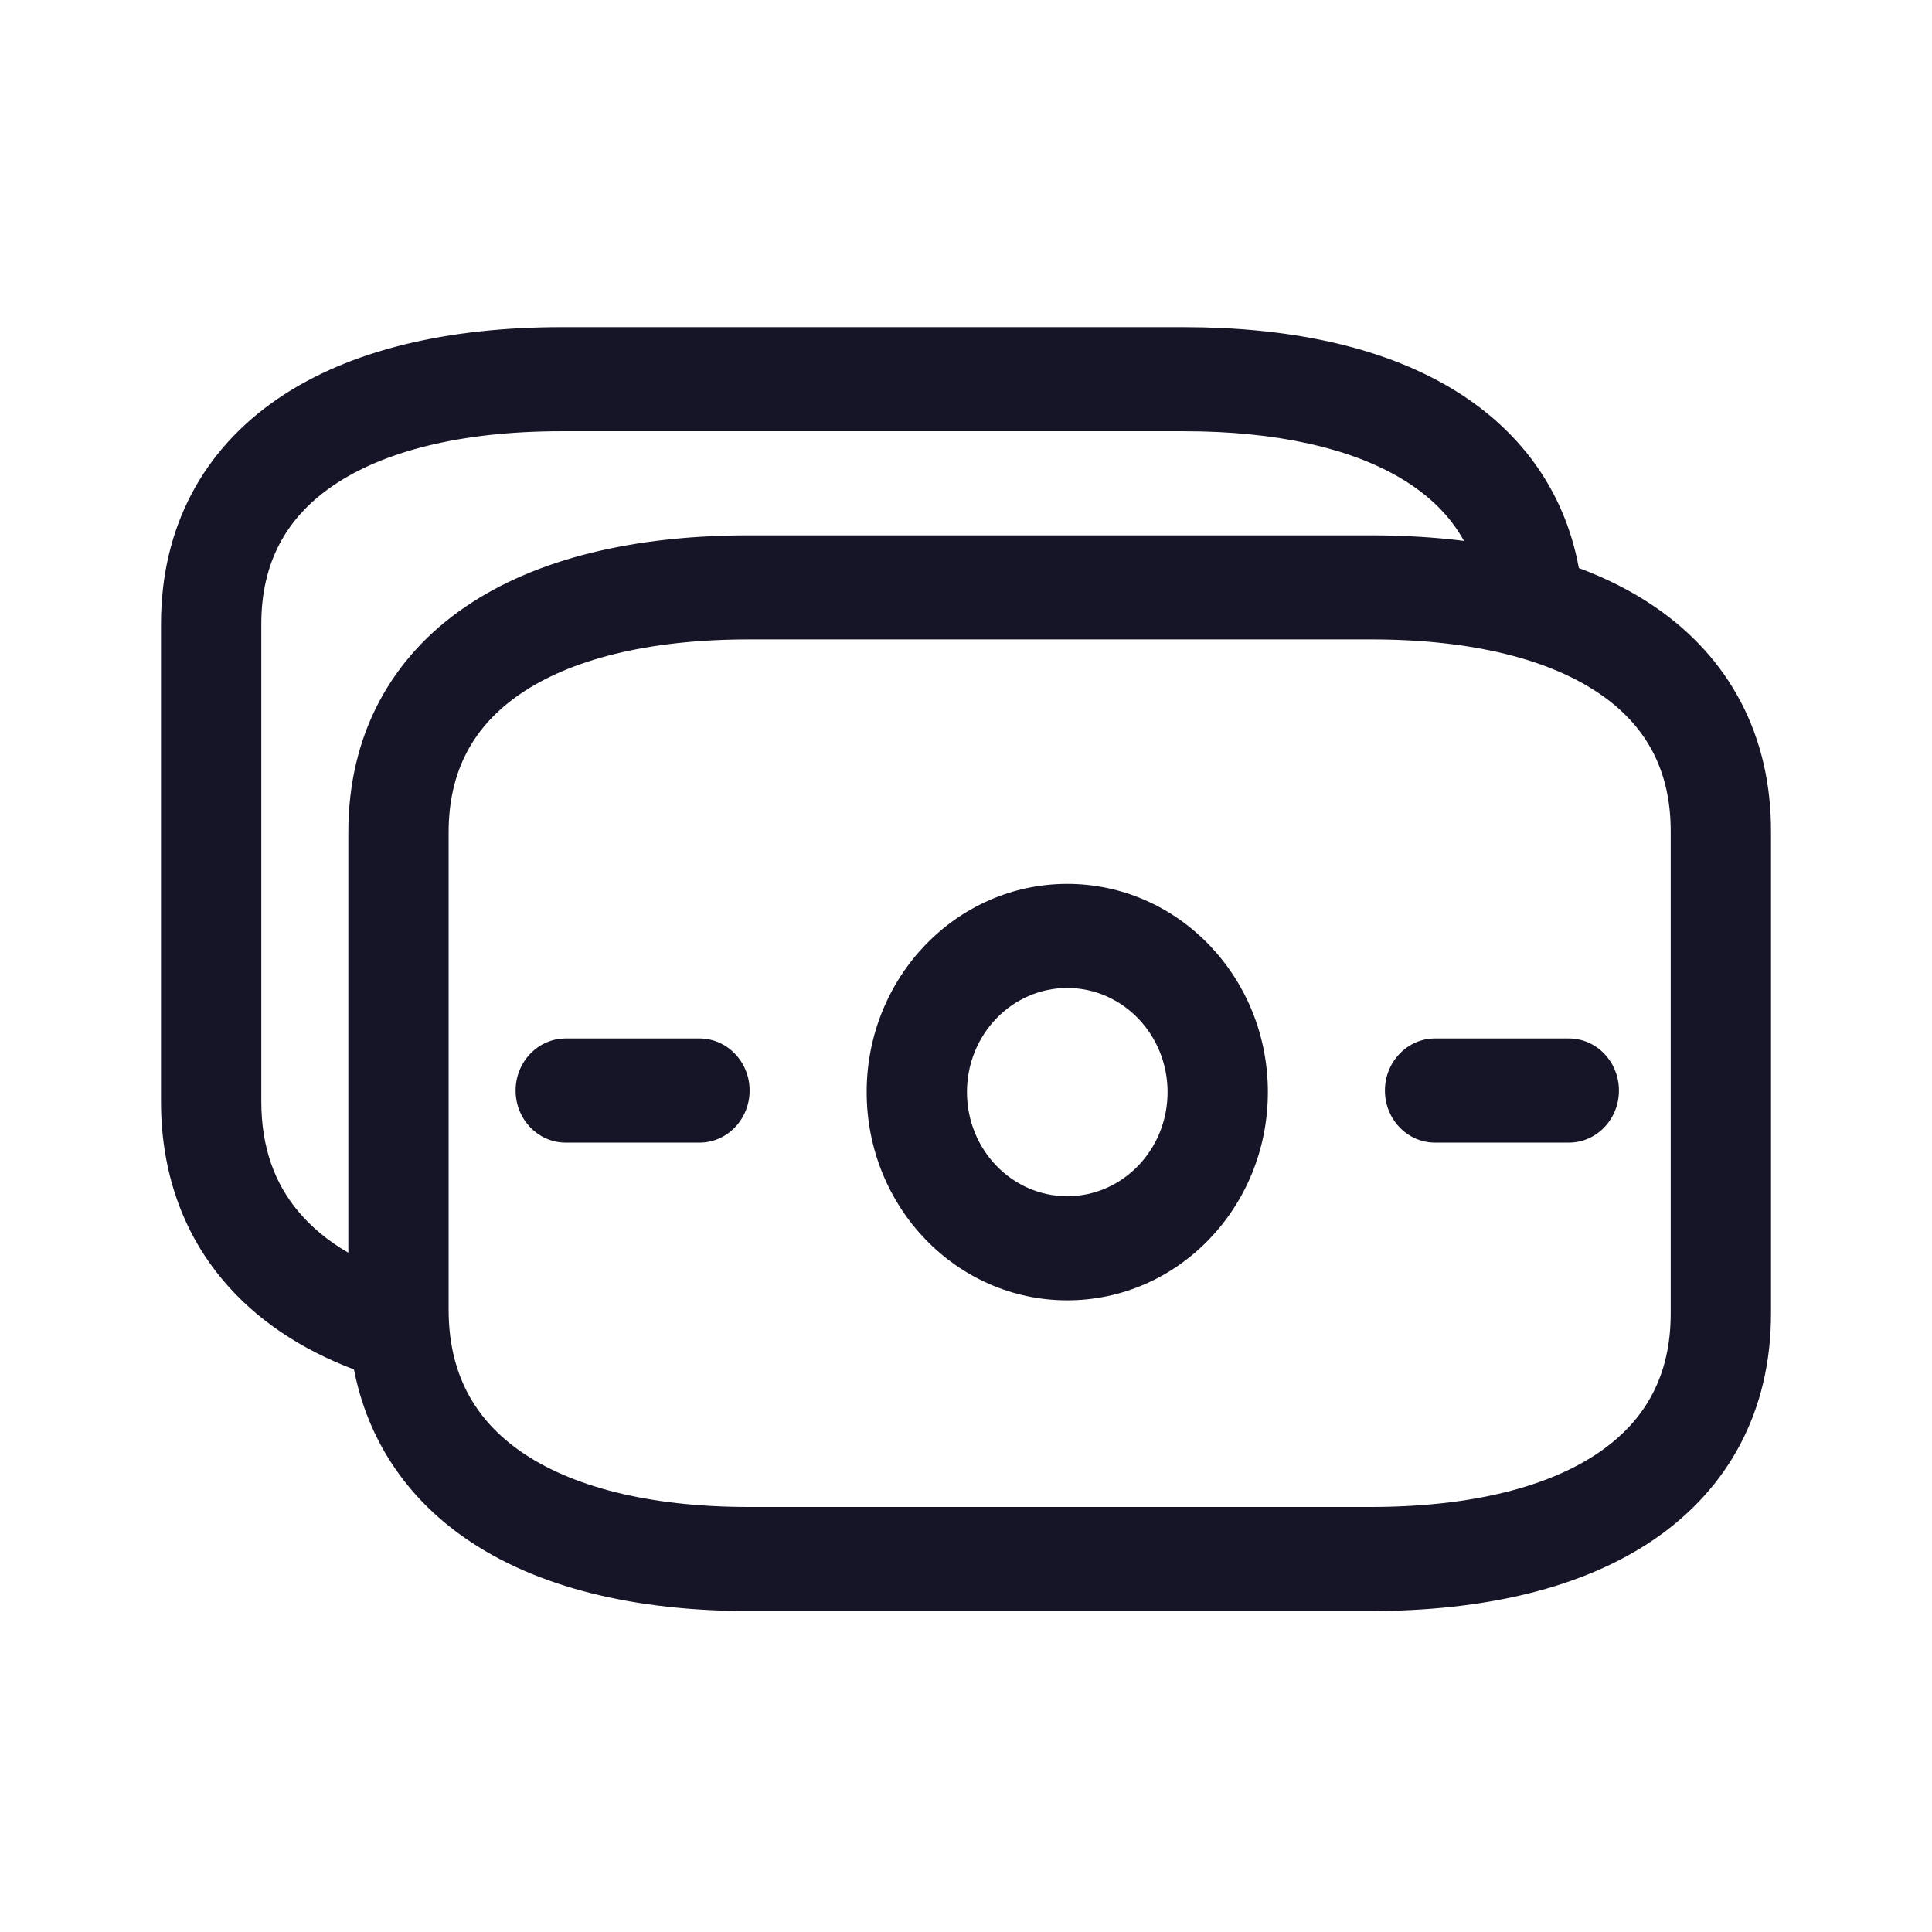
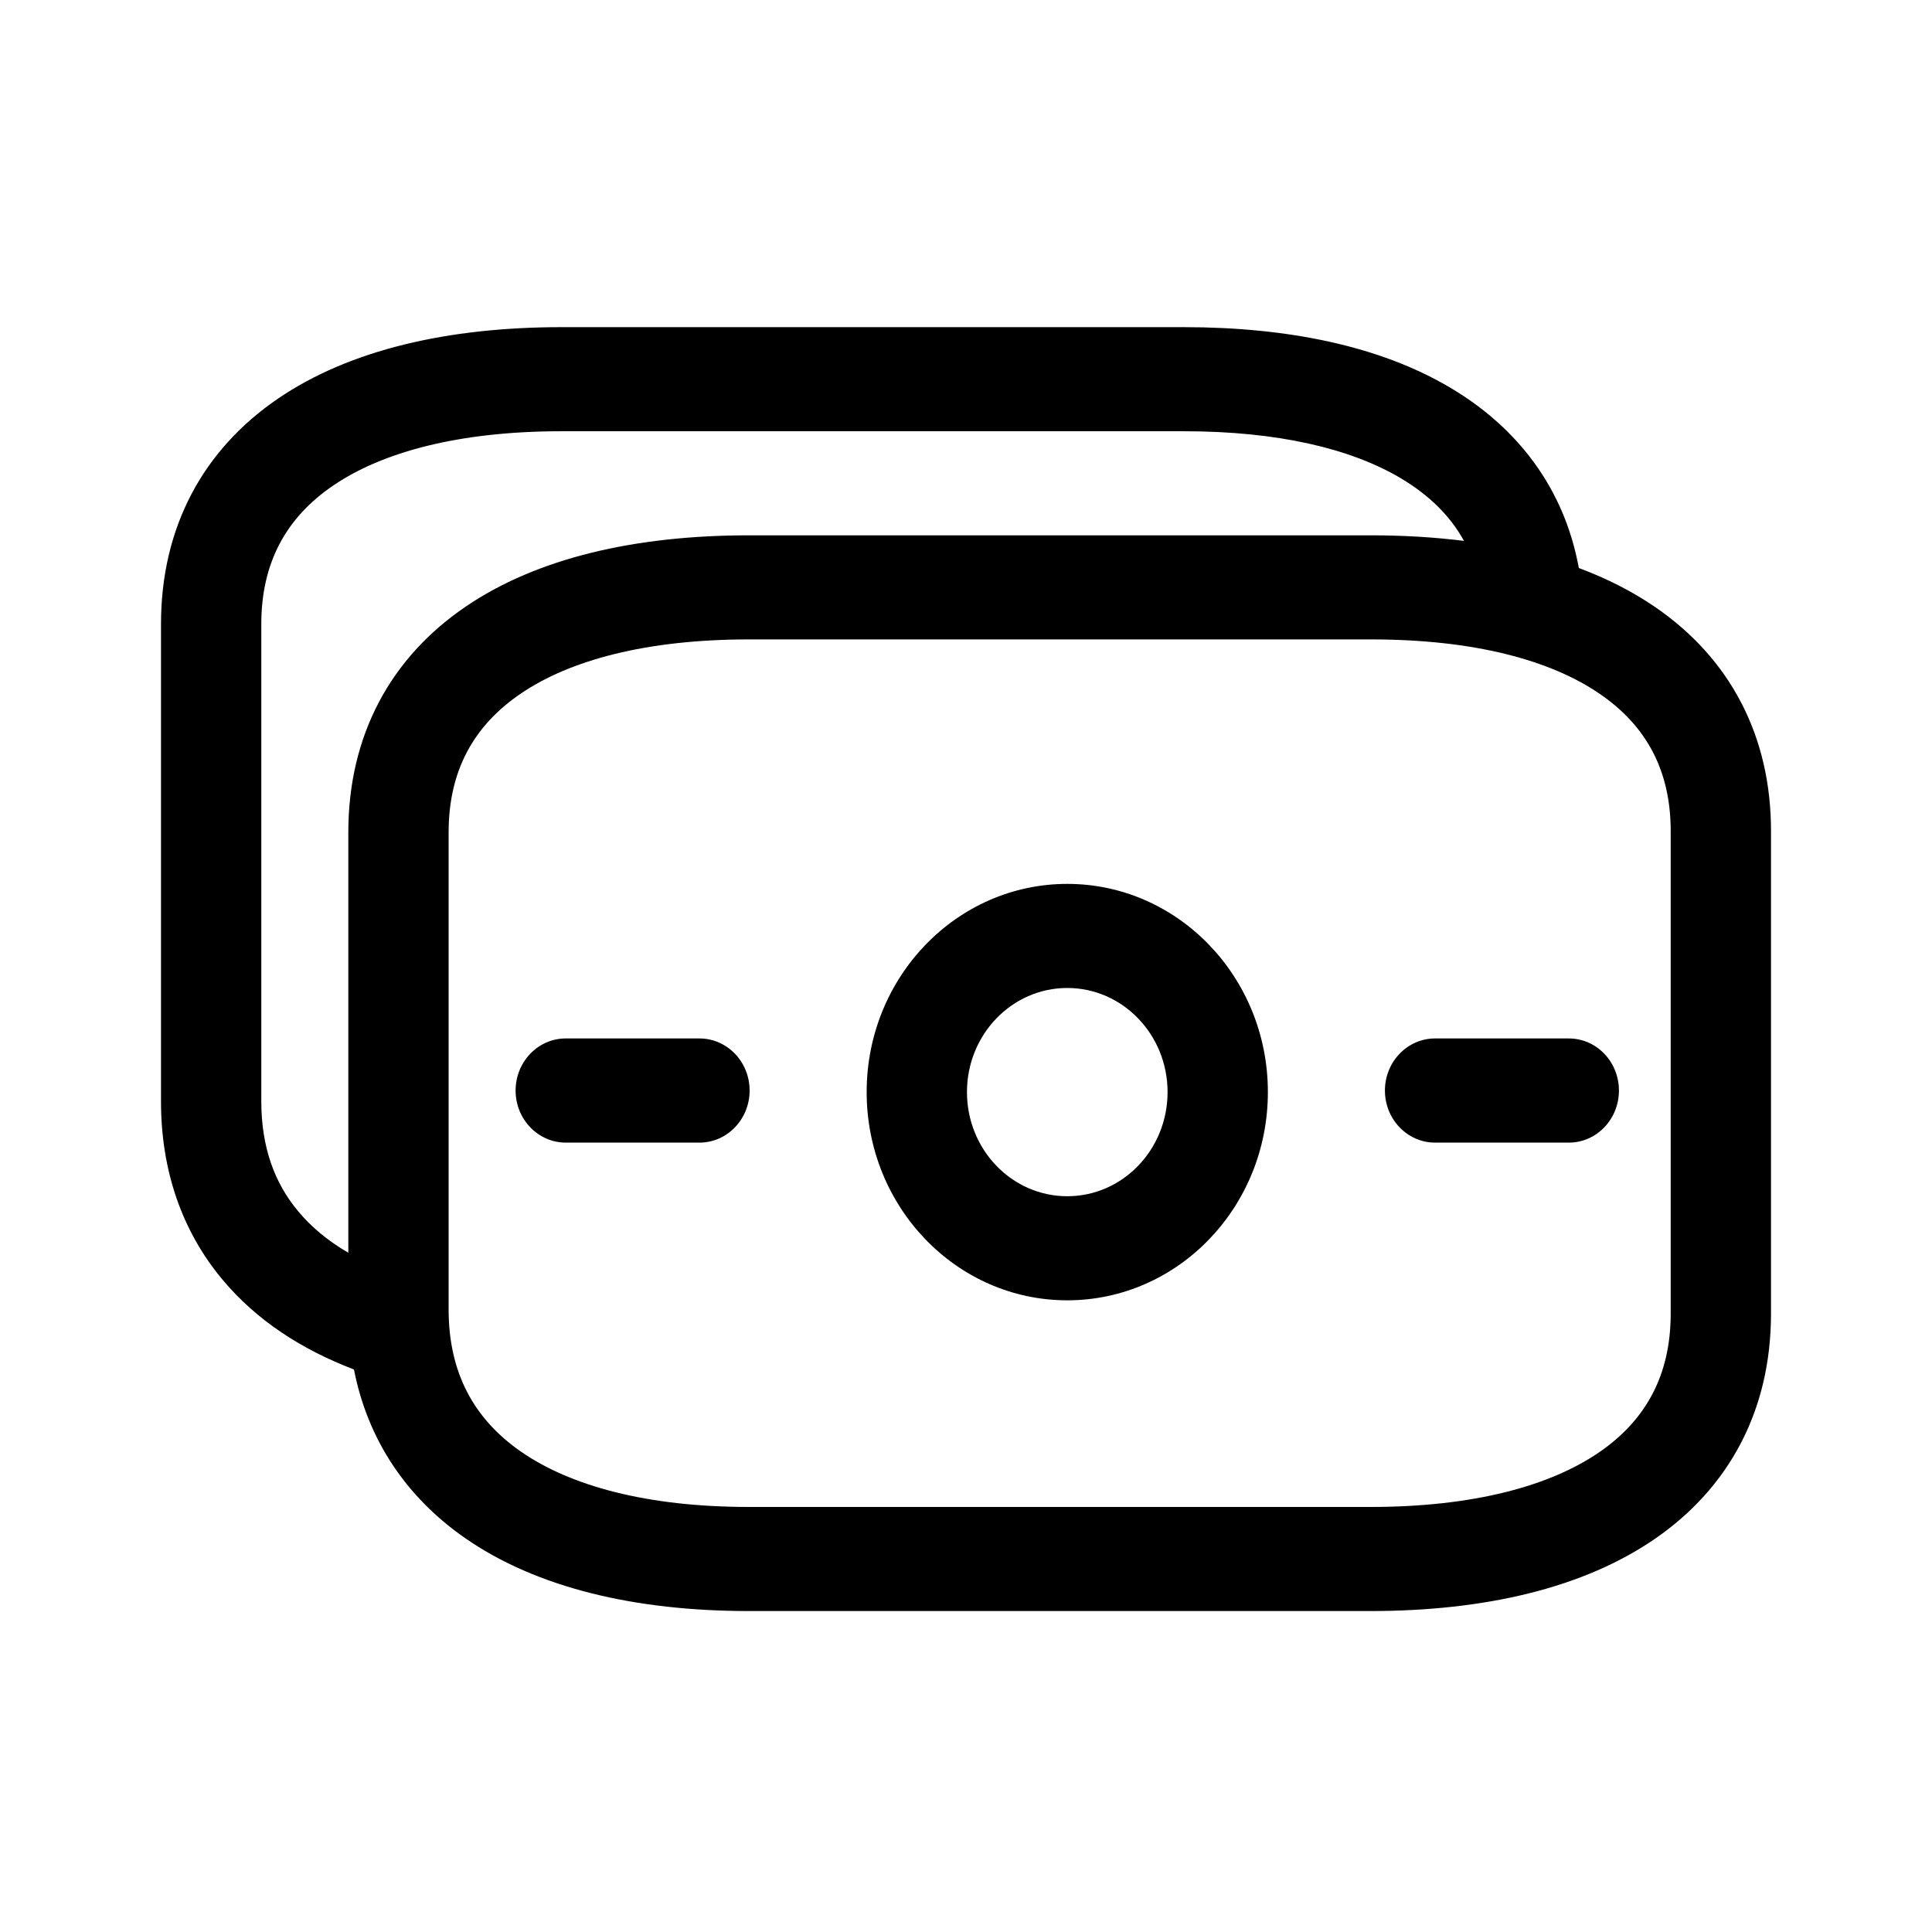
<svg xmlns="http://www.w3.org/2000/svg" viewBox="0 0 24 24" fill="none">
-   <path fill-rule="evenodd" clip-rule="evenodd" d="M15.75 13.566C15.75 14.995 14.634 16.153 13.258 16.153C11.882 16.153 10.766 14.995 10.766 13.566C10.766 12.138 11.882 10.98 13.258 10.98C14.634 10.98 15.75 12.138 15.75 13.566ZM14.504 13.566C14.504 14.281 13.946 14.86 13.258 14.86C12.57 14.86 12.012 14.281 12.012 13.566C12.012 12.852 12.57 12.273 13.258 12.273C13.946 12.273 14.504 12.852 14.504 13.566Z" fill="#161528" />
-   <path d="M6.405 13.547C6.405 13.19 6.684 12.9 7.028 12.9H8.689C9.033 12.9 9.312 13.19 9.312 13.547C9.312 13.904 9.033 14.194 8.689 14.194H7.028C6.684 14.194 6.405 13.904 6.405 13.547Z" fill="#161528" />
-   <path d="M17.827 12.9C17.483 12.9 17.204 13.19 17.204 13.547C17.204 13.904 17.483 14.194 17.827 14.194H19.488C19.833 14.194 20.111 13.904 20.111 13.547C20.111 13.19 19.833 12.9 19.488 12.9H17.827Z" fill="#161528" />
-   <path fill-rule="evenodd" clip-rule="evenodd" d="M3.453 4.952C4.346 4.343 5.571 4.064 6.977 4.064H14.704C16.004 4.064 17.142 4.3 18.009 4.812C18.855 5.311 19.432 6.069 19.613 7.056C19.958 7.185 20.275 7.345 20.558 7.539C21.482 8.171 22.005 9.133 22 10.34V16.318C22 17.525 21.475 18.487 20.552 19.12C19.659 19.732 18.434 20.013 17.023 20.013H9.304C7.896 20.013 6.669 19.727 5.775 19.105C5.048 18.599 4.568 17.887 4.397 17.012C3.742 16.763 3.181 16.396 2.763 15.895C2.26 15.293 2 14.54 2 13.682V7.752C2 6.544 2.528 5.583 3.453 4.952ZM17.393 5.936C17.752 6.148 18.015 6.408 18.186 6.719C17.818 6.673 17.432 6.65 17.032 6.65H9.304C7.898 6.65 6.673 6.929 5.78 7.539C4.856 8.169 4.327 9.131 4.327 10.339V15.562C4.07 15.413 3.864 15.239 3.705 15.048C3.413 14.7 3.246 14.254 3.246 13.682V7.752C3.246 6.99 3.555 6.43 4.137 6.033C4.751 5.614 5.703 5.357 6.977 5.357H14.704C15.878 5.357 16.779 5.574 17.393 5.936ZM6.465 8.619C5.882 9.017 5.573 9.577 5.573 10.339V16.268C5.573 17.051 5.886 17.625 6.469 18.031C7.082 18.457 8.033 18.72 9.304 18.72H17.023C18.301 18.72 19.252 18.461 19.865 18.041C20.446 17.643 20.754 17.081 20.754 16.318V10.339L20.754 10.336C20.757 9.574 20.452 9.015 19.872 8.619C19.261 8.2 18.31 7.943 17.032 7.943H9.304C8.031 7.943 7.078 8.2 6.465 8.619Z" fill="#161528" />
+   <path fill-rule="evenodd" clip-rule="evenodd" d="M15.75 13.566C15.75 14.995 14.634 16.153 13.258 16.153C11.882 16.153 10.766 14.995 10.766 13.566C10.766 12.138 11.882 10.98 13.258 10.98C14.634 10.98 15.75 12.138 15.75 13.566ZM14.504 13.566C14.504 14.281 13.946 14.86 13.258 14.86C12.57 14.86 12.012 14.281 12.012 13.566C12.012 12.852 12.57 12.273 13.258 12.273C13.946 12.273 14.504 12.852 14.504 13.566Z" fill="currentColor" />
+   <path d="M6.405 13.547C6.405 13.19 6.684 12.9 7.028 12.9H8.689C9.033 12.9 9.312 13.19 9.312 13.547C9.312 13.904 9.033 14.194 8.689 14.194H7.028C6.684 14.194 6.405 13.904 6.405 13.547Z" fill="currentColor" />
+   <path d="M17.827 12.9C17.483 12.9 17.204 13.19 17.204 13.547C17.204 13.904 17.483 14.194 17.827 14.194H19.488C19.833 14.194 20.111 13.904 20.111 13.547C20.111 13.19 19.833 12.9 19.488 12.9H17.827Z" fill="currentColor" />
+   <path fill-rule="evenodd" clip-rule="evenodd" d="M3.453 4.952C4.346 4.343 5.571 4.064 6.977 4.064H14.704C16.004 4.064 17.142 4.3 18.009 4.812C18.855 5.311 19.432 6.069 19.613 7.056C19.958 7.185 20.275 7.345 20.558 7.539C21.482 8.171 22.005 9.133 22 10.34V16.318C22 17.525 21.475 18.487 20.552 19.12C19.659 19.732 18.434 20.013 17.023 20.013H9.304C7.896 20.013 6.669 19.727 5.775 19.105C5.048 18.599 4.568 17.887 4.397 17.012C3.742 16.763 3.181 16.396 2.763 15.895C2.26 15.293 2 14.54 2 13.682V7.752C2 6.544 2.528 5.583 3.453 4.952ZM17.393 5.936C17.752 6.148 18.015 6.408 18.186 6.719C17.818 6.673 17.432 6.65 17.032 6.65H9.304C7.898 6.65 6.673 6.929 5.78 7.539C4.856 8.169 4.327 9.131 4.327 10.339V15.562C4.07 15.413 3.864 15.239 3.705 15.048C3.413 14.7 3.246 14.254 3.246 13.682V7.752C3.246 6.99 3.555 6.43 4.137 6.033C4.751 5.614 5.703 5.357 6.977 5.357H14.704C15.878 5.357 16.779 5.574 17.393 5.936ZM6.465 8.619C5.882 9.017 5.573 9.577 5.573 10.339V16.268C5.573 17.051 5.886 17.625 6.469 18.031C7.082 18.457 8.033 18.72 9.304 18.72H17.023C18.301 18.72 19.252 18.461 19.865 18.041C20.446 17.643 20.754 17.081 20.754 16.318V10.339L20.754 10.336C20.757 9.574 20.452 9.015 19.872 8.619C19.261 8.2 18.31 7.943 17.032 7.943H9.304C8.031 7.943 7.078 8.2 6.465 8.619Z" fill="currentColor" />
</svg>
